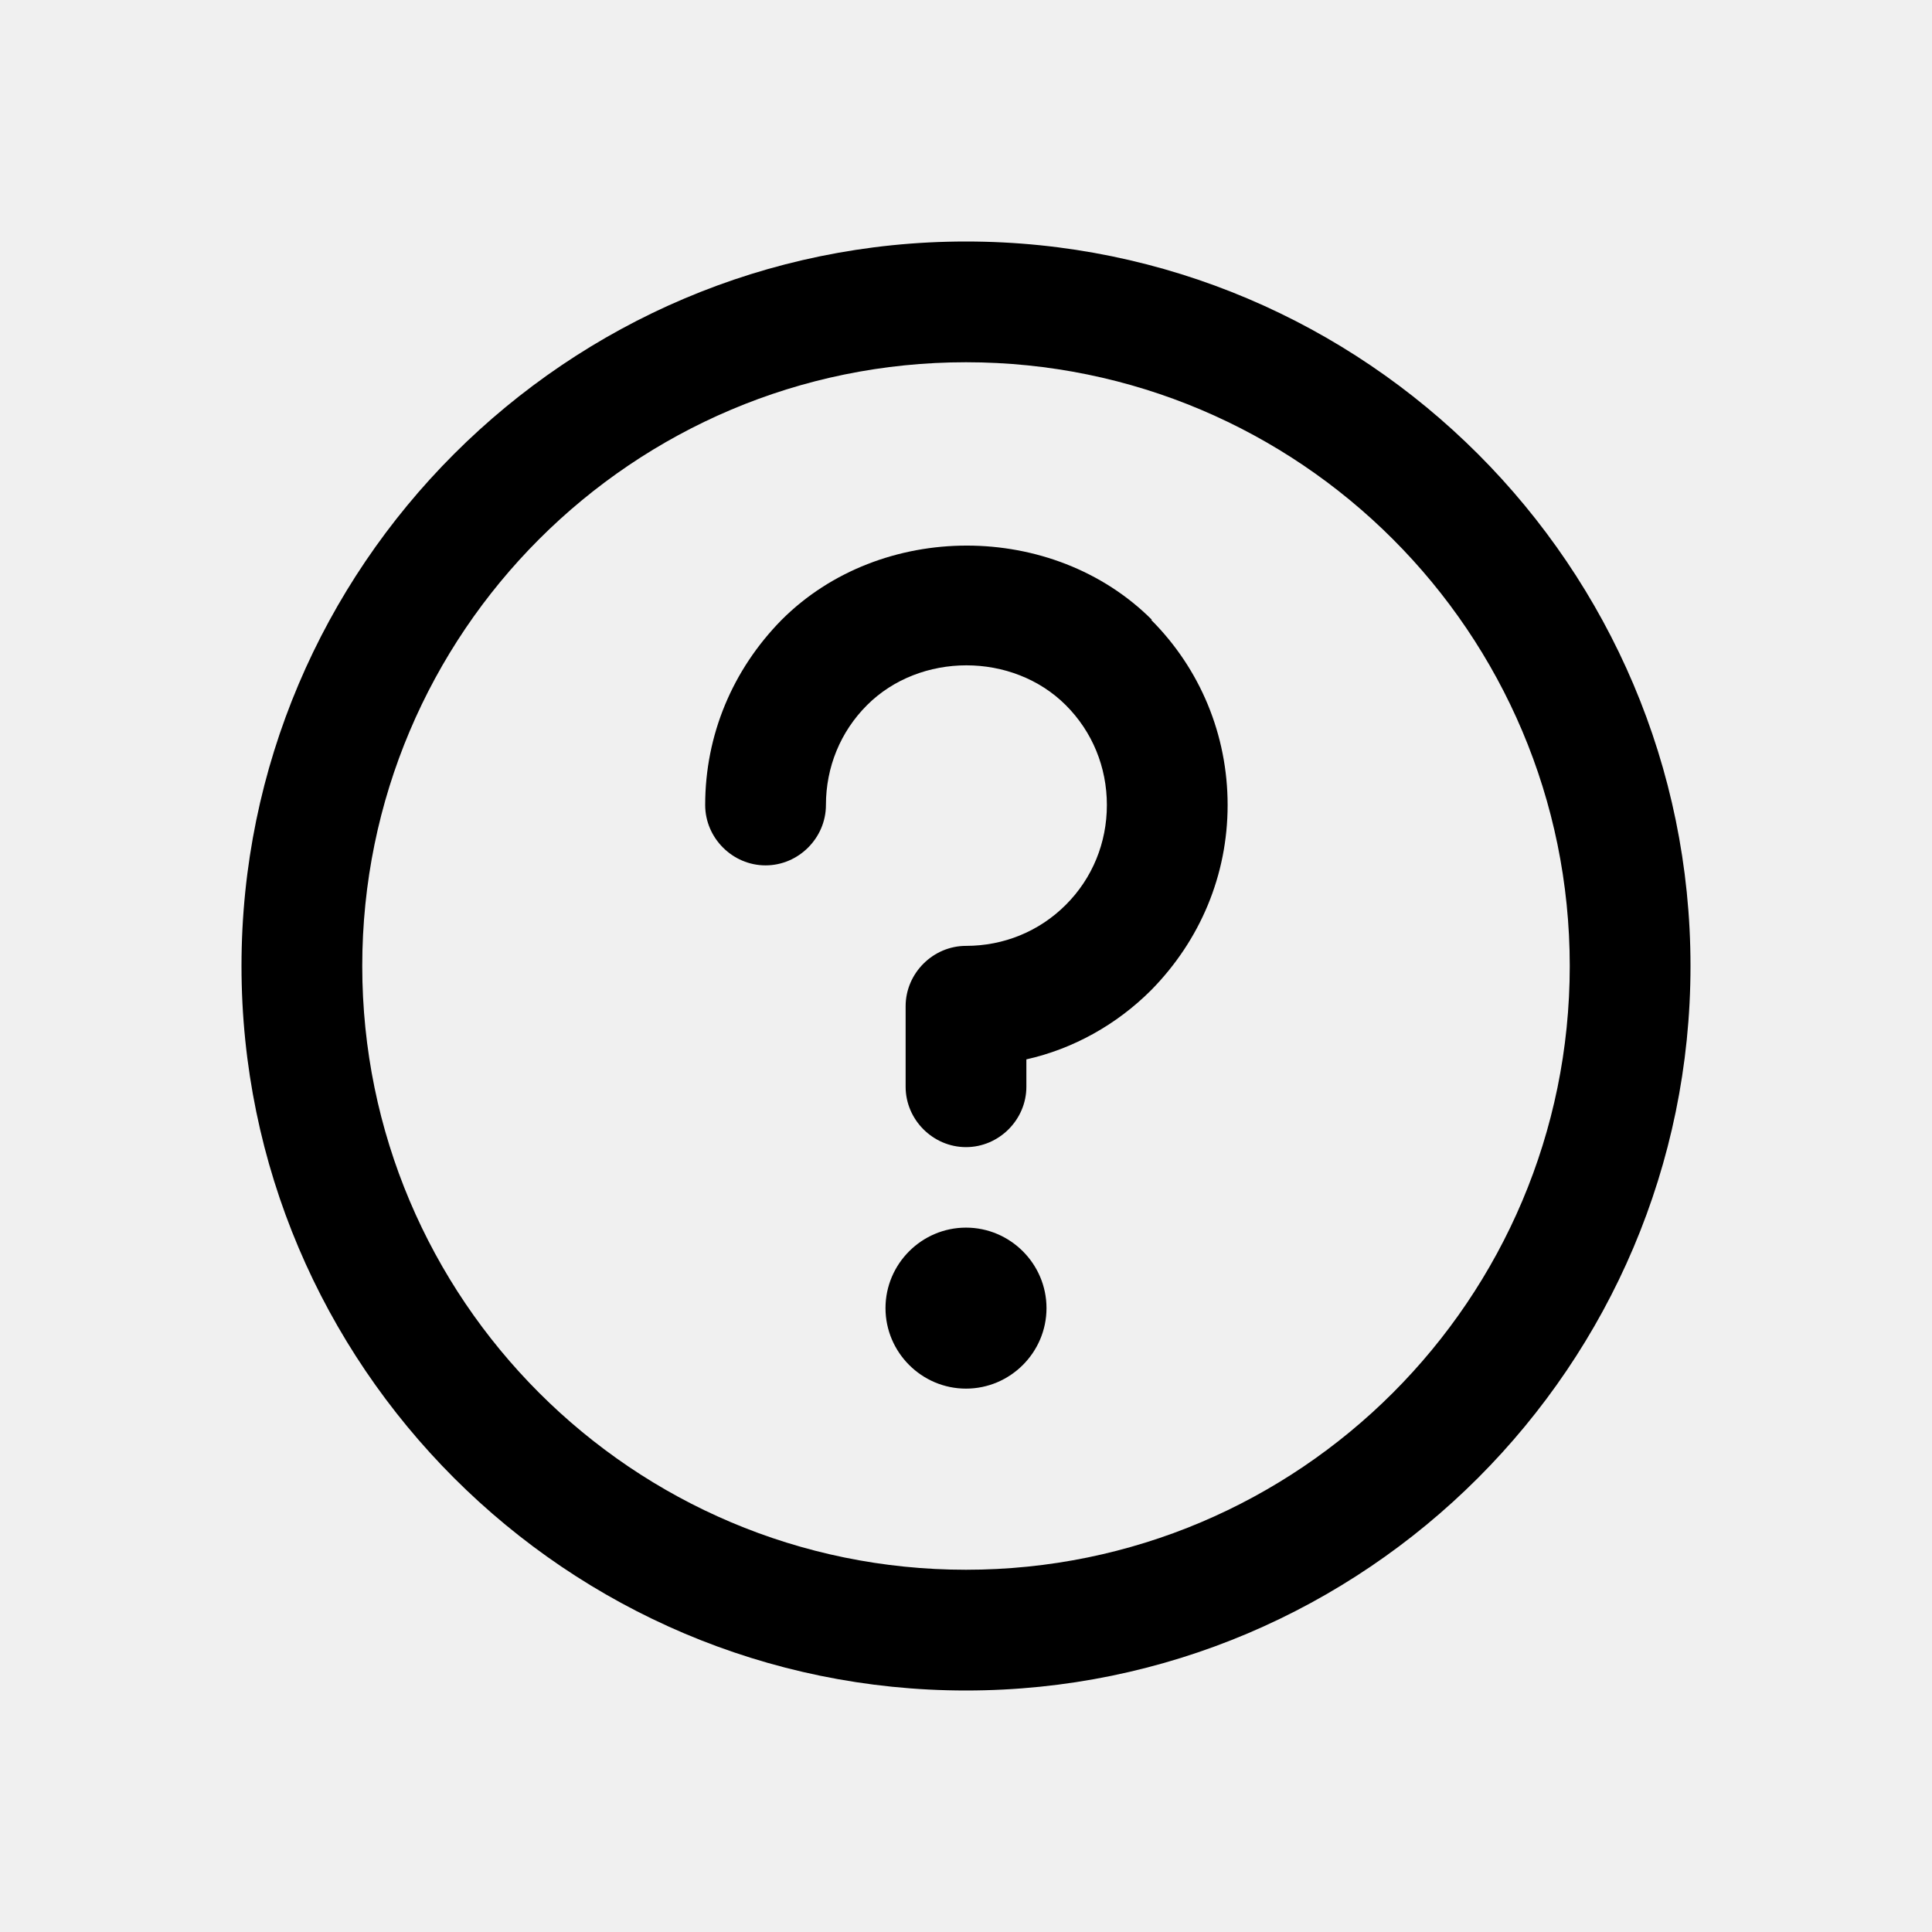
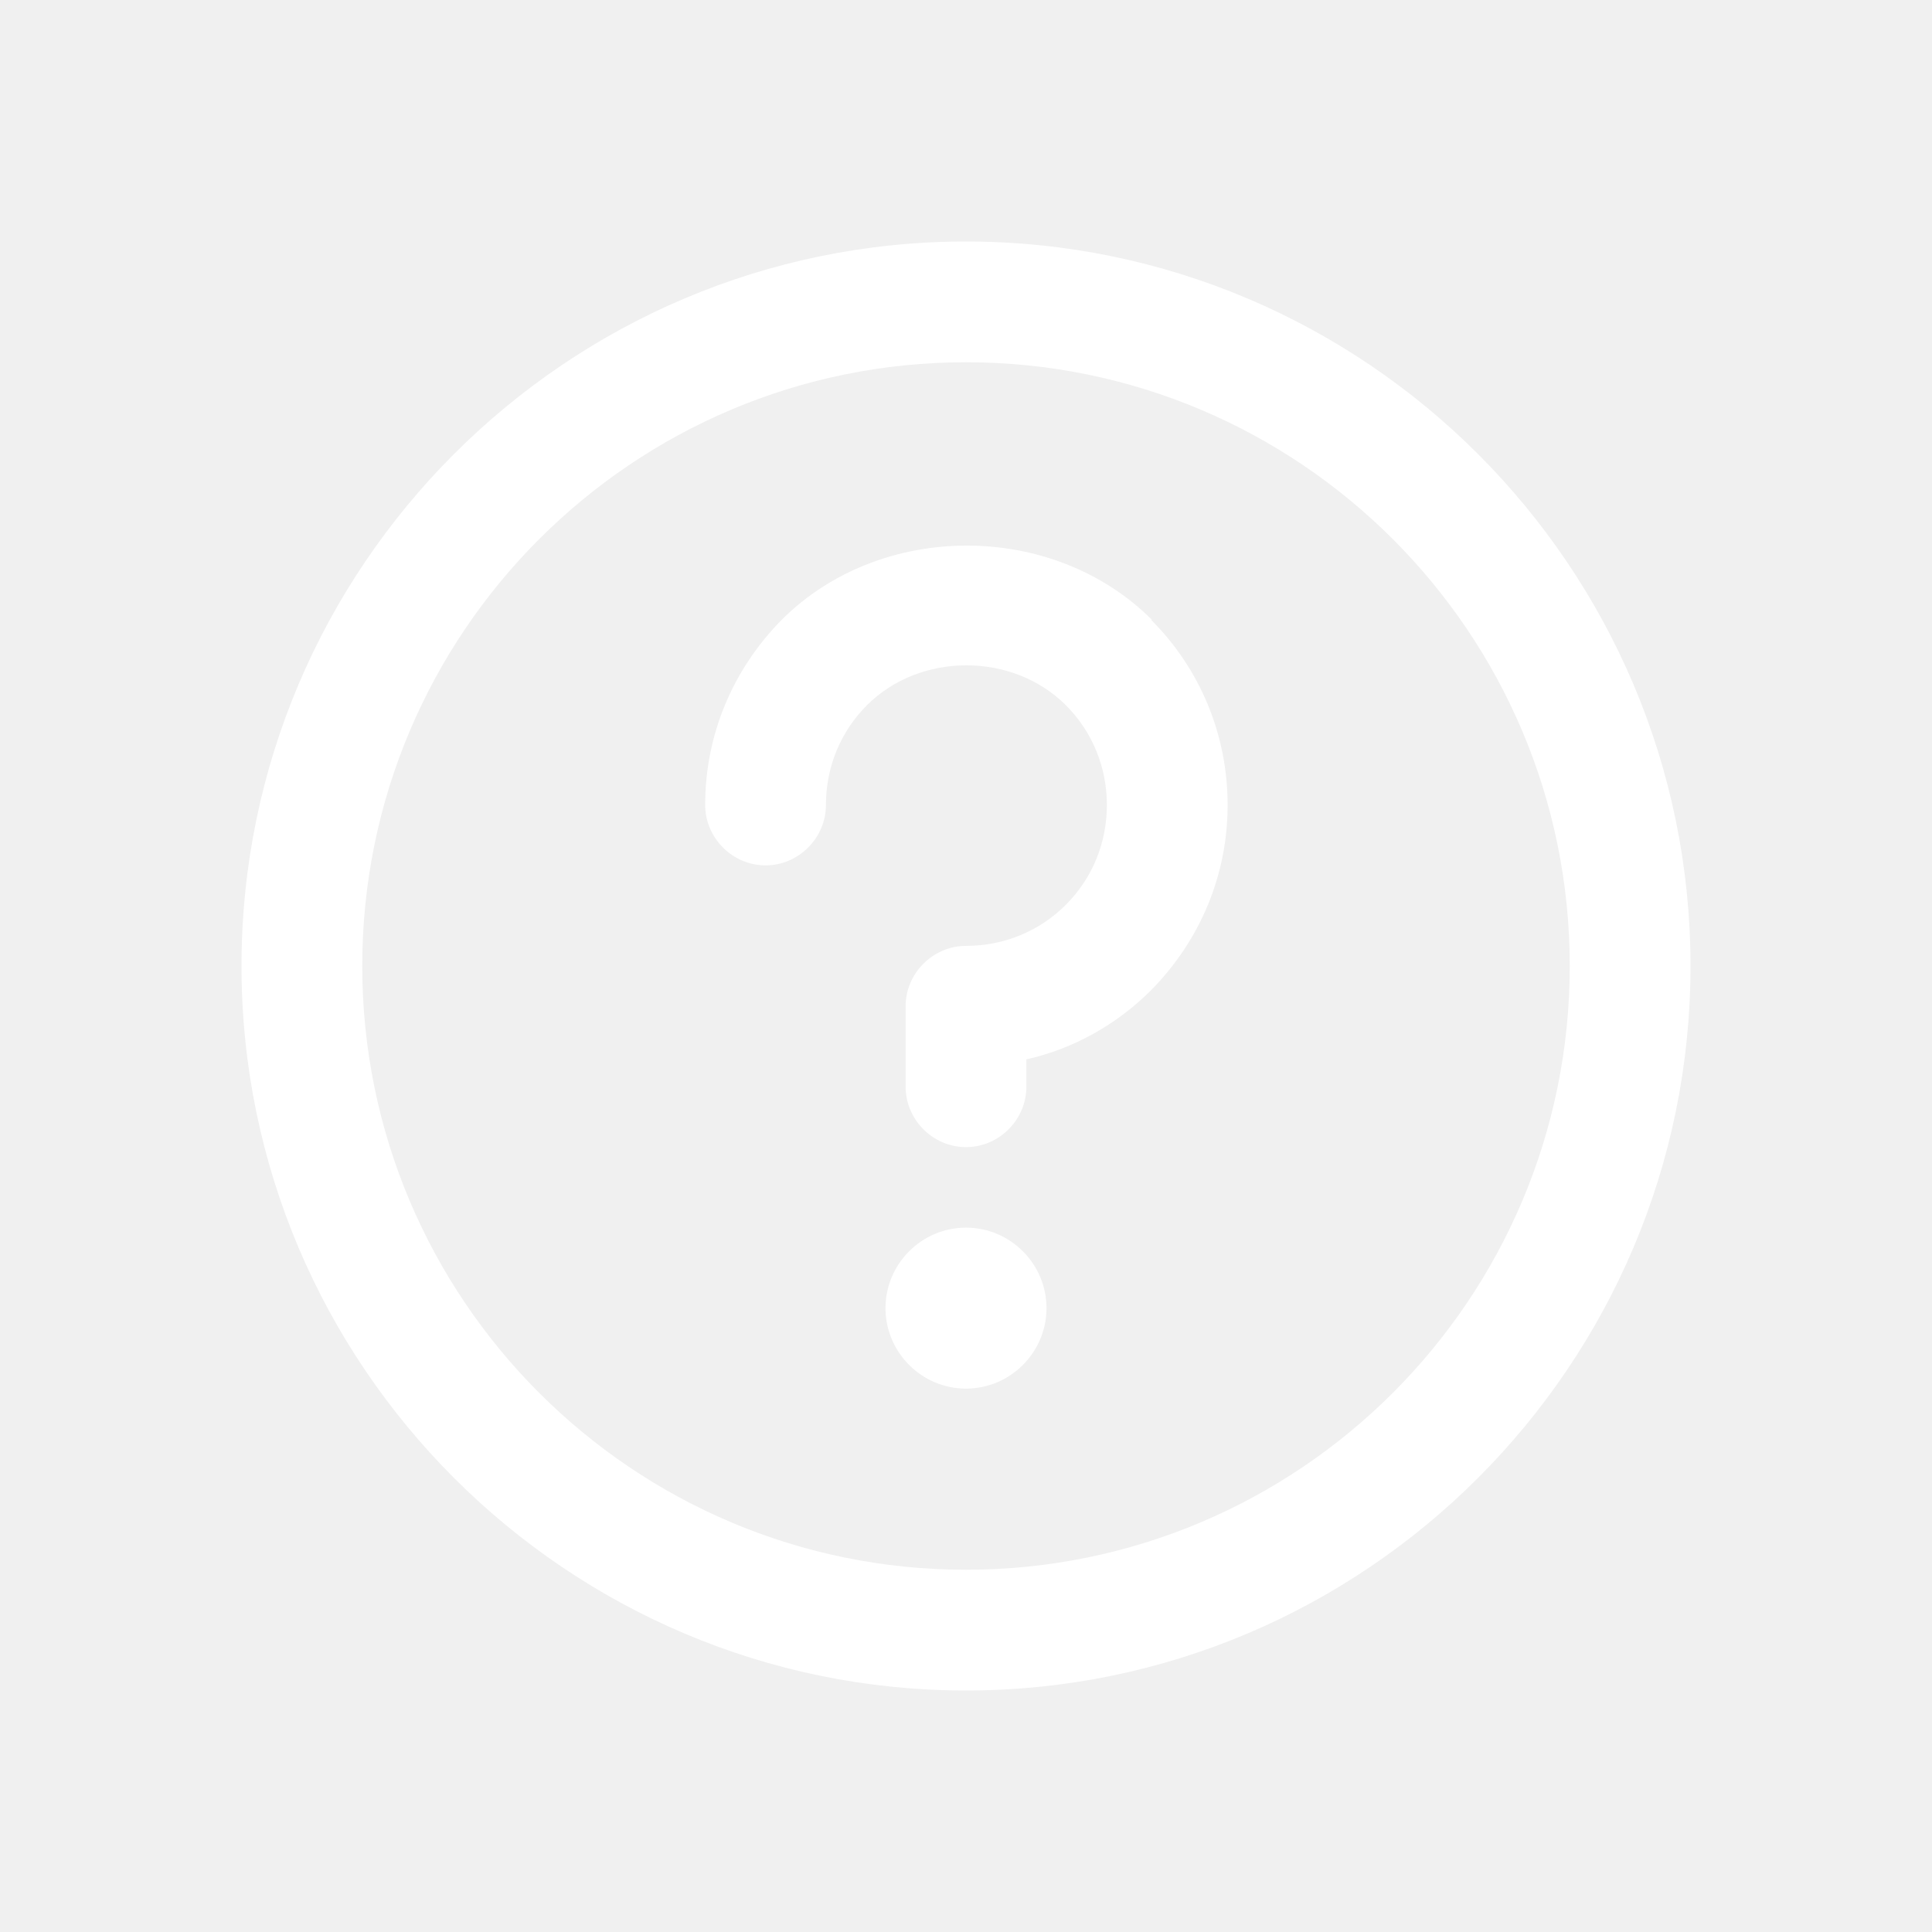
<svg xmlns="http://www.w3.org/2000/svg" width="800px" height="800px" viewBox="0 0 24 24" fill="white">
-   <path d="M12 3C7.04 3 3 7.04 3 12C3 16.96 7.04 21 12 21C16.96 21 21 16.96 21 12C21 7.04 16.96 3 12 3ZM12 19.5C7.86 19.5 4.5 16.14 4.5 12C4.5 7.86 7.86 4.5 12 4.5C16.14 4.5 19.5 7.86 19.5 12C19.5 16.14 16.14 19.5 12 19.5ZM14.3 7.7C14.91 8.31 15.25 9.13 15.25 10C15.25 10.87 14.91 11.68 14.3 12.3C13.87 12.73 13.33 13.03 12.75 13.16V13.5C12.75 13.91 12.41 14.25 12 14.25C11.59 14.25 11.25 13.91 11.25 13.5V12.5C11.25 12.09 11.59 11.75 12 11.75C12.47 11.75 12.91 11.57 13.24 11.24C13.57 10.91 13.75 10.47 13.75 10C13.75 9.53 13.57 9.09 13.24 8.76C12.58 8.1 11.43 8.1 10.77 8.76C10.44 9.09 10.26 9.53 10.26 10C10.26 10.41 9.92 10.75 9.51 10.75C9.1 10.75 8.76 10.41 8.76 10C8.76 9.13 9.1 8.32 9.71 7.7C10.94 6.47 13.08 6.47 14.31 7.7H14.3ZM13 16.25C13 16.8 12.55 17.25 12 17.25C11.45 17.25 11 16.8 11 16.25C11 15.7 11.45 15.25 12 15.25C12.55 15.25 13 15.7 13 16.25Z" fill="#000000" />
+   <path d="M12 3C7.04 3 3 7.04 3 12C3 16.96 7.04 21 12 21C16.96 21 21 16.96 21 12C21 7.04 16.96 3 12 3ZM12 19.5C7.86 19.5 4.5 16.14 4.5 12C4.5 7.86 7.86 4.5 12 4.5C16.14 4.5 19.5 7.86 19.5 12C19.5 16.14 16.14 19.5 12 19.5ZM14.3 7.7C14.91 8.31 15.25 9.13 15.25 10C15.25 10.87 14.91 11.68 14.3 12.3C13.87 12.73 13.33 13.03 12.75 13.16V13.5C12.75 13.91 12.41 14.25 12 14.25C11.59 14.25 11.25 13.91 11.25 13.5V12.5C11.25 12.09 11.59 11.75 12 11.75C12.47 11.75 12.91 11.57 13.24 11.24C13.57 10.91 13.75 10.47 13.75 10C13.75 9.53 13.57 9.09 13.24 8.76C12.58 8.1 11.43 8.1 10.77 8.76C10.44 9.09 10.26 9.53 10.26 10C10.26 10.41 9.92 10.75 9.51 10.75C9.1 10.75 8.76 10.41 8.76 10C8.76 9.13 9.1 8.32 9.71 7.7C10.94 6.47 13.08 6.47 14.31 7.7H14.3ZM13 16.25C13 16.8 12.55 17.25 12 17.25C11.45 17.25 11 16.8 11 16.25C11 15.7 11.45 15.25 12 15.25C12.55 15.25 13 15.7 13 16.25Z" fill="#ffffff" />
</svg>
